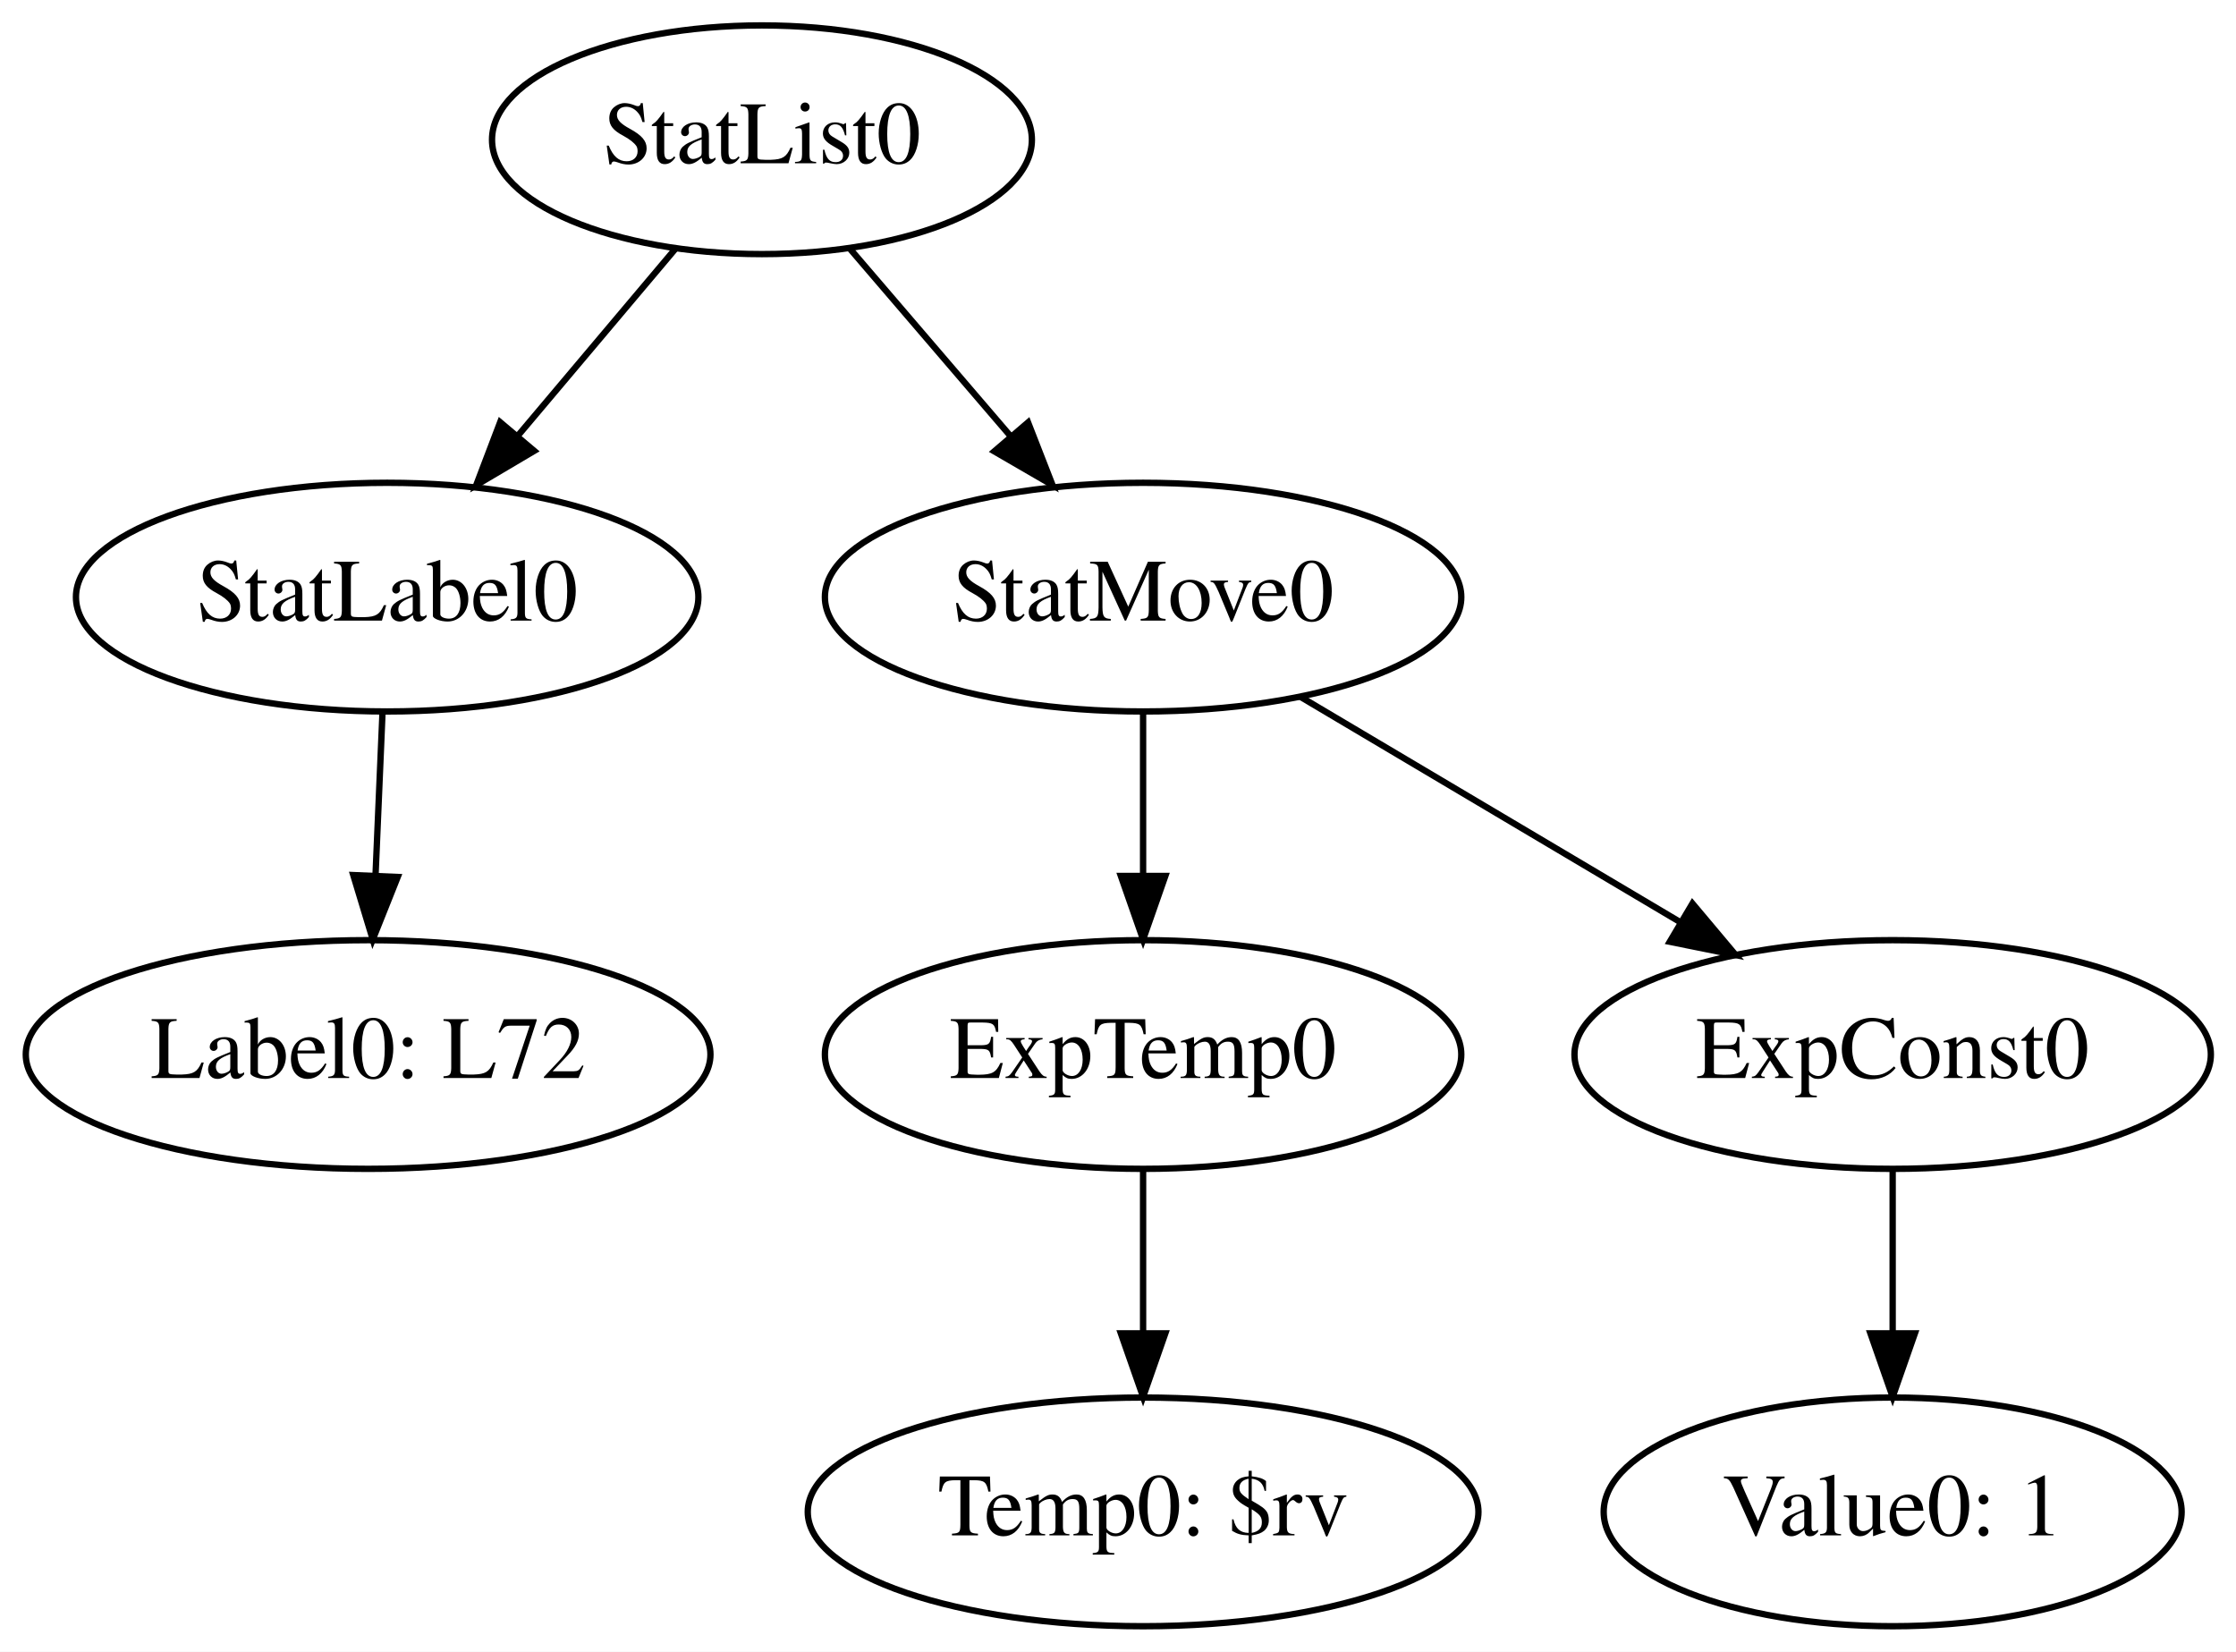
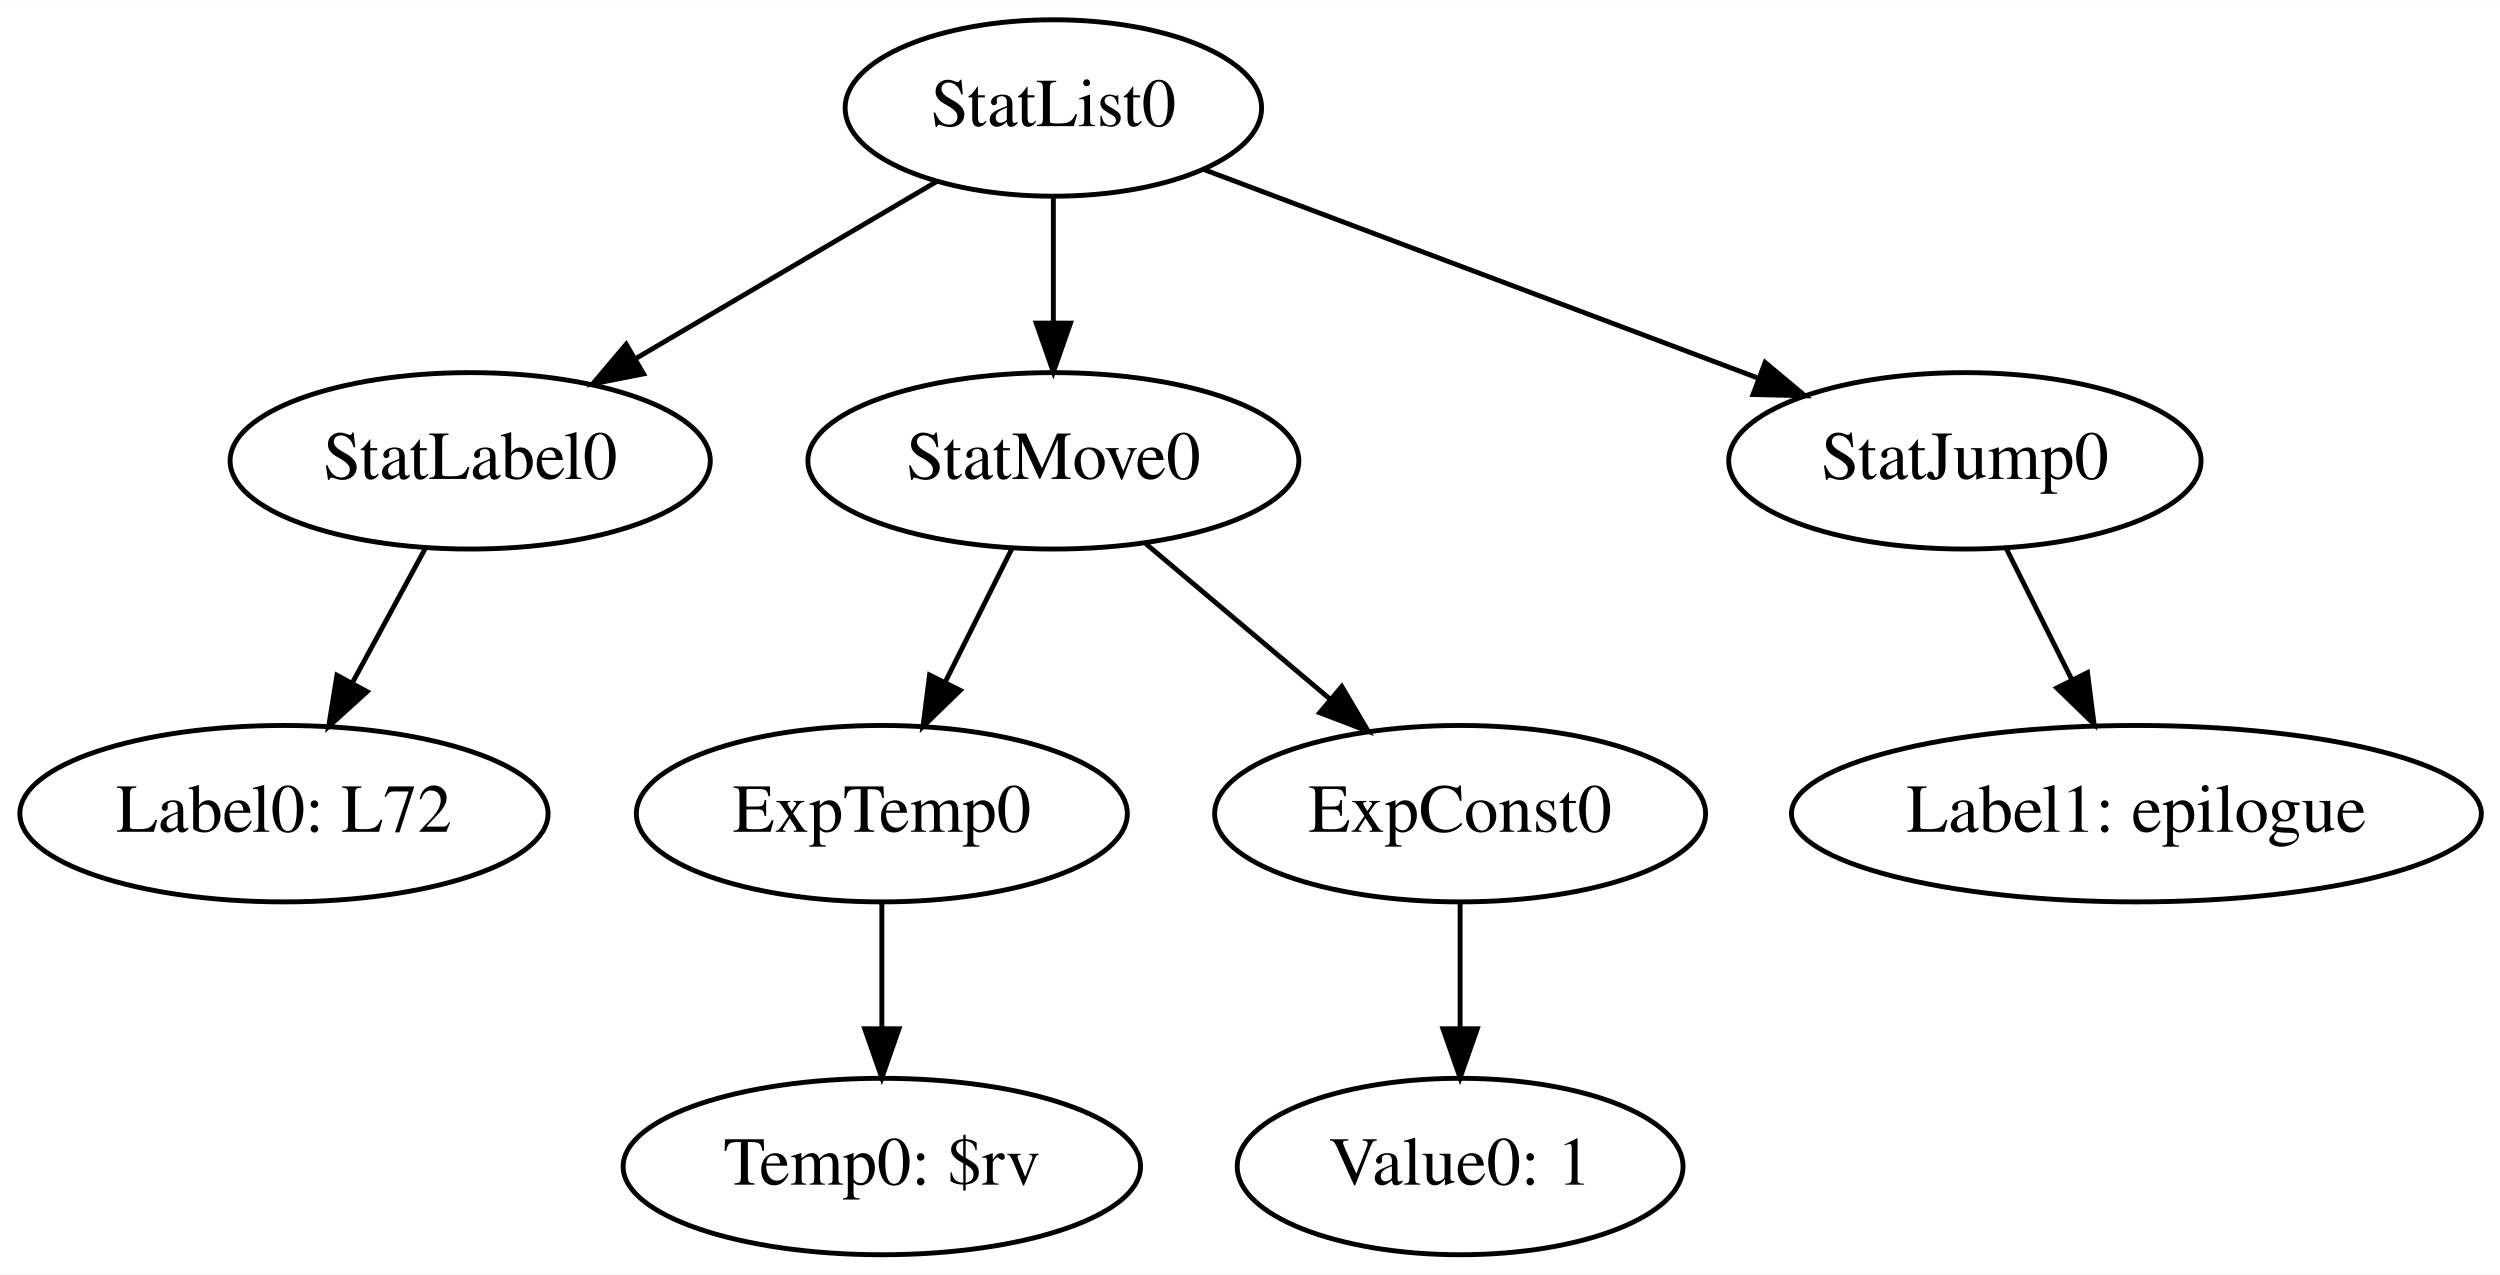
- <svg xmlns="http://www.w3.org/2000/svg" width="352pt" height="260pt" viewBox="0.00 0.00 351.99 260.00">
+ <svg xmlns="http://www.w3.org/2000/svg" width="510pt" height="260pt" viewBox="0.00 0.00 510.14 260.00">
  <g id="graph0" class="graph" transform="scale(1 1) rotate(0) translate(4 256)">
-     <polygon fill="white" stroke="none" points="-4,4 -4,-256 347.991,-256 347.991,4 -4,4" />
+     <polygon fill="white" stroke="none" points="-4,4 -4,-256 506.139,-256 506.139,4 -4,4" />
    <g id="node1" class="node">
+       <ellipse fill="none" stroke="black" cx="396.945" cy="-162" rx="48.192" ry="18" />
+       <text text-anchor="middle" x="396.945" y="-158.3" font-family="Times,serif" font-size="14.00">StatJump0</text>
+     </g>
+     <g id="node2" class="node">
+       <ellipse fill="none" stroke="black" cx="431.945" cy="-90" rx="70.388" ry="18" />
+       <text text-anchor="middle" x="431.945" y="-86.3" font-family="Times,serif" font-size="14.00">Label1: epilogue</text>
+     </g>
+     <g id="edge1" class="edge">
+       <path fill="none" stroke="black" d="M405.418,-144.055C409.442,-136.007 414.343,-126.205 418.832,-117.226" />
+       <polygon fill="black" stroke="black" points="421.966,-118.785 423.308,-108.275 415.705,-115.654 421.966,-118.785" />
+     </g>
+     <g id="node3" class="node">
      <ellipse fill="none" stroke="black" cx="293.945" cy="-90" rx="50.091" ry="18" />
      <text text-anchor="middle" x="293.945" y="-86.3" font-family="Times,serif" font-size="14.00">ExpConst0</text>
    </g>
-     <g id="node2" class="node">
+     <g id="node4" class="node">
      <ellipse fill="none" stroke="black" cx="293.945" cy="-18" rx="45.492" ry="18" />
      <text text-anchor="middle" x="293.945" y="-14.3" font-family="Times,serif" font-size="14.00">Value0: 1</text>
    </g>
-     <g id="edge1" class="edge">
+     <g id="edge2" class="edge">
      <path fill="none" stroke="black" d="M293.945,-71.697C293.945,-63.983 293.945,-54.712 293.945,-46.112" />
      <polygon fill="black" stroke="black" points="297.445,-46.104 293.945,-36.104 290.445,-46.104 297.445,-46.104" />
    </g>
-     <g id="node3" class="node">
-       <ellipse fill="none" stroke="black" cx="56.945" cy="-162" rx="48.993" ry="18" />
-       <text text-anchor="middle" x="56.945" y="-158.3" font-family="Times,serif" font-size="14.00">StatLabel0</text>
+     <g id="node5" class="node">
+       <ellipse fill="none" stroke="black" cx="91.945" cy="-162" rx="48.993" ry="18" />
+       <text text-anchor="middle" x="91.945" y="-158.3" font-family="Times,serif" font-size="14.00">StatLabel0</text>
    </g>
-     <g id="node4" class="node">
+     <g id="node6" class="node">
      <ellipse fill="none" stroke="black" cx="53.945" cy="-90" rx="53.891" ry="18" />
      <text text-anchor="middle" x="53.945" y="-86.3" font-family="Times,serif" font-size="14.00">Label0: L72</text>
    </g>
-     <g id="edge2" class="edge">
-       <path fill="none" stroke="black" d="M56.204,-143.697C55.873,-135.983 55.476,-126.712 55.107,-118.112" />
-       <polygon fill="black" stroke="black" points="58.603,-117.945 54.678,-108.104 51.61,-118.245 58.603,-117.945" />
+     <g id="edge3" class="edge">
+       <path fill="none" stroke="black" d="M82.746,-144.055C78.312,-135.887 72.897,-125.912 67.964,-116.824" />
+       <polygon fill="black" stroke="black" points="70.906,-114.908 63.059,-107.789 64.754,-118.247 70.906,-114.908" />
    </g>
-     <g id="node5" class="node">
-       <ellipse fill="none" stroke="black" cx="115.945" cy="-234" rx="42.494" ry="18" />
-       <text text-anchor="middle" x="115.945" y="-230.3" font-family="Times,serif" font-size="14.00">StatList0</text>
+     <g id="node7" class="node">
+       <ellipse fill="none" stroke="black" cx="210.945" cy="-234" rx="42.494" ry="18" />
+       <text text-anchor="middle" x="210.945" y="-230.3" font-family="Times,serif" font-size="14.00">StatList0</text>
    </g>
-     <g id="edge3" class="edge">
-       <path fill="none" stroke="black" d="M102.261,-216.765C94.921,-208.056 85.726,-197.147 77.54,-187.435" />
-       <polygon fill="black" stroke="black" points="80.086,-185.024 70.965,-179.633 74.733,-189.535 80.086,-185.024" />
-     </g>
-     <g id="node6" class="node">
-       <ellipse fill="none" stroke="black" cx="175.945" cy="-162" rx="50.091" ry="18" />
-       <text text-anchor="middle" x="175.945" y="-158.3" font-family="Times,serif" font-size="14.00">StatMove0</text>
+     <g id="edge6" class="edge">
+       <path fill="none" stroke="black" d="M241.659,-221.441C272.462,-209.848 320.137,-191.906 354.537,-178.96" />
+       <polygon fill="black" stroke="black" points="356.181,-182.081 364.307,-175.283 353.715,-175.53 356.181,-182.081" />
    </g>
    <g id="edge4" class="edge">
-       <path fill="none" stroke="black" d="M129.861,-216.765C137.326,-208.056 146.677,-197.147 155.001,-187.435" />
-       <polygon fill="black" stroke="black" points="157.837,-189.504 161.688,-179.633 152.523,-184.948 157.837,-189.504" />
+       <path fill="none" stroke="black" d="M187.15,-219.003C169.504,-208.623 145.21,-194.333 125.58,-182.785" />
+       <polygon fill="black" stroke="black" points="127.324,-179.75 116.93,-177.697 123.775,-185.784 127.324,-179.75" />
    </g>
-     <g id="edge7" class="edge">
-       <path fill="none" stroke="black" d="M200.682,-146.326C218.068,-136.012 241.528,-122.095 260.569,-110.8" />
-       <polygon fill="black" stroke="black" points="262.426,-113.767 269.241,-105.655 258.855,-107.747 262.426,-113.767" />
+     <g id="node8" class="node">
+       <ellipse fill="none" stroke="black" cx="210.945" cy="-162" rx="50.091" ry="18" />
+       <text text-anchor="middle" x="210.945" y="-158.3" font-family="Times,serif" font-size="14.00">StatMove0</text>
    </g>
-     <g id="node7" class="node">
+     <g id="edge5" class="edge">
+       <path fill="none" stroke="black" d="M210.945,-215.697C210.945,-207.983 210.945,-198.712 210.945,-190.112" />
+       <polygon fill="black" stroke="black" points="214.445,-190.104 210.945,-180.104 207.445,-190.104 214.445,-190.104" />
+     </g>
+     <g id="edge9" class="edge">
+       <path fill="none" stroke="black" d="M229.779,-145.116C240.922,-135.718 255.209,-123.669 267.473,-113.326" />
+       <polygon fill="black" stroke="black" points="269.798,-115.944 275.186,-106.821 265.285,-110.593 269.798,-115.944" />
+     </g>
+     <g id="node9" class="node">
      <ellipse fill="none" stroke="black" cx="175.945" cy="-90" rx="50.091" ry="18" />
      <text text-anchor="middle" x="175.945" y="-86.3" font-family="Times,serif" font-size="14.00">ExpTemp0</text>
    </g>
-     <g id="edge6" class="edge">
-       <path fill="none" stroke="black" d="M175.945,-143.697C175.945,-135.983 175.945,-126.712 175.945,-118.112" />
-       <polygon fill="black" stroke="black" points="179.445,-118.104 175.945,-108.104 172.445,-118.104 179.445,-118.104" />
+     <g id="edge8" class="edge">
+       <path fill="none" stroke="black" d="M202.473,-144.055C198.389,-135.887 193.401,-125.912 188.857,-116.824" />
+       <polygon fill="black" stroke="black" points="191.942,-115.168 184.34,-107.789 185.681,-118.299 191.942,-115.168" />
    </g>
-     <g id="node8" class="node">
+     <g id="node10" class="node">
      <ellipse fill="none" stroke="black" cx="175.945" cy="-18" rx="52.791" ry="18" />
      <text text-anchor="middle" x="175.945" y="-14.3" font-family="Times,serif" font-size="14.00">Temp0: $rv</text>
    </g>
-     <g id="edge5" class="edge">
+     <g id="edge7" class="edge">
      <path fill="none" stroke="black" d="M175.945,-71.697C175.945,-63.983 175.945,-54.712 175.945,-46.112" />
      <polygon fill="black" stroke="black" points="179.445,-46.104 175.945,-36.104 172.445,-46.104 179.445,-46.104" />
    </g>
  </g>
</svg>
